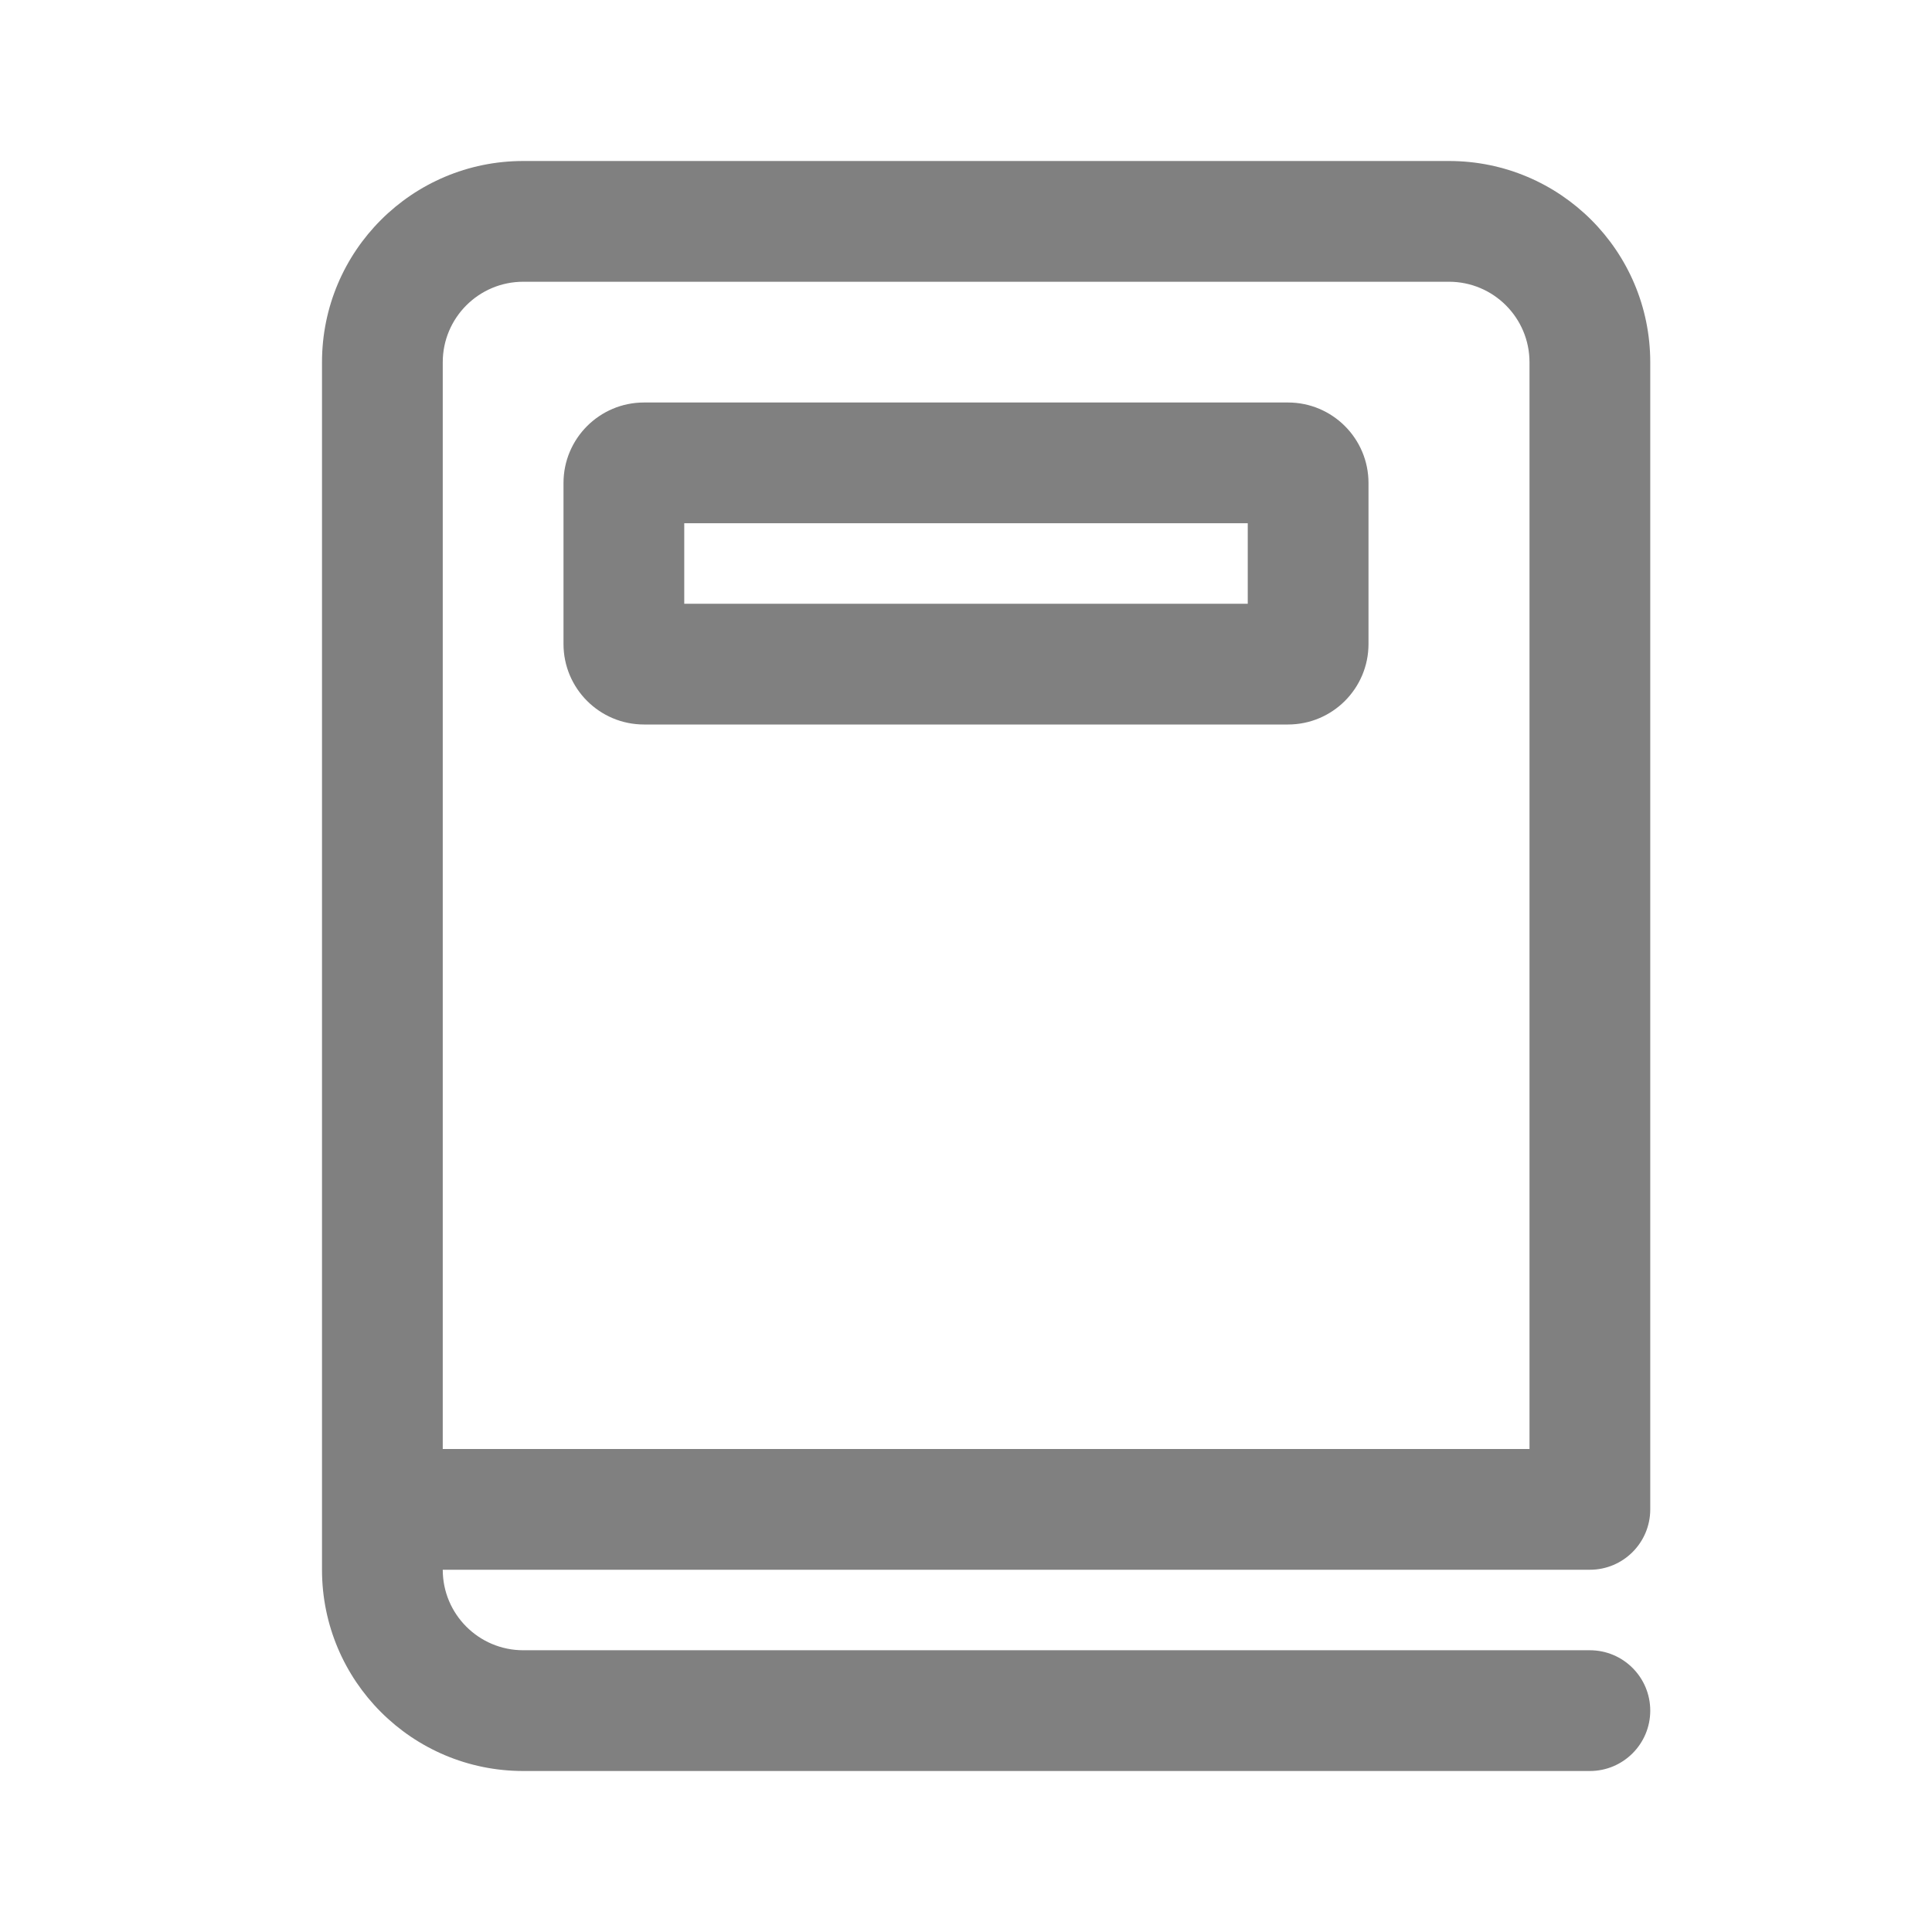
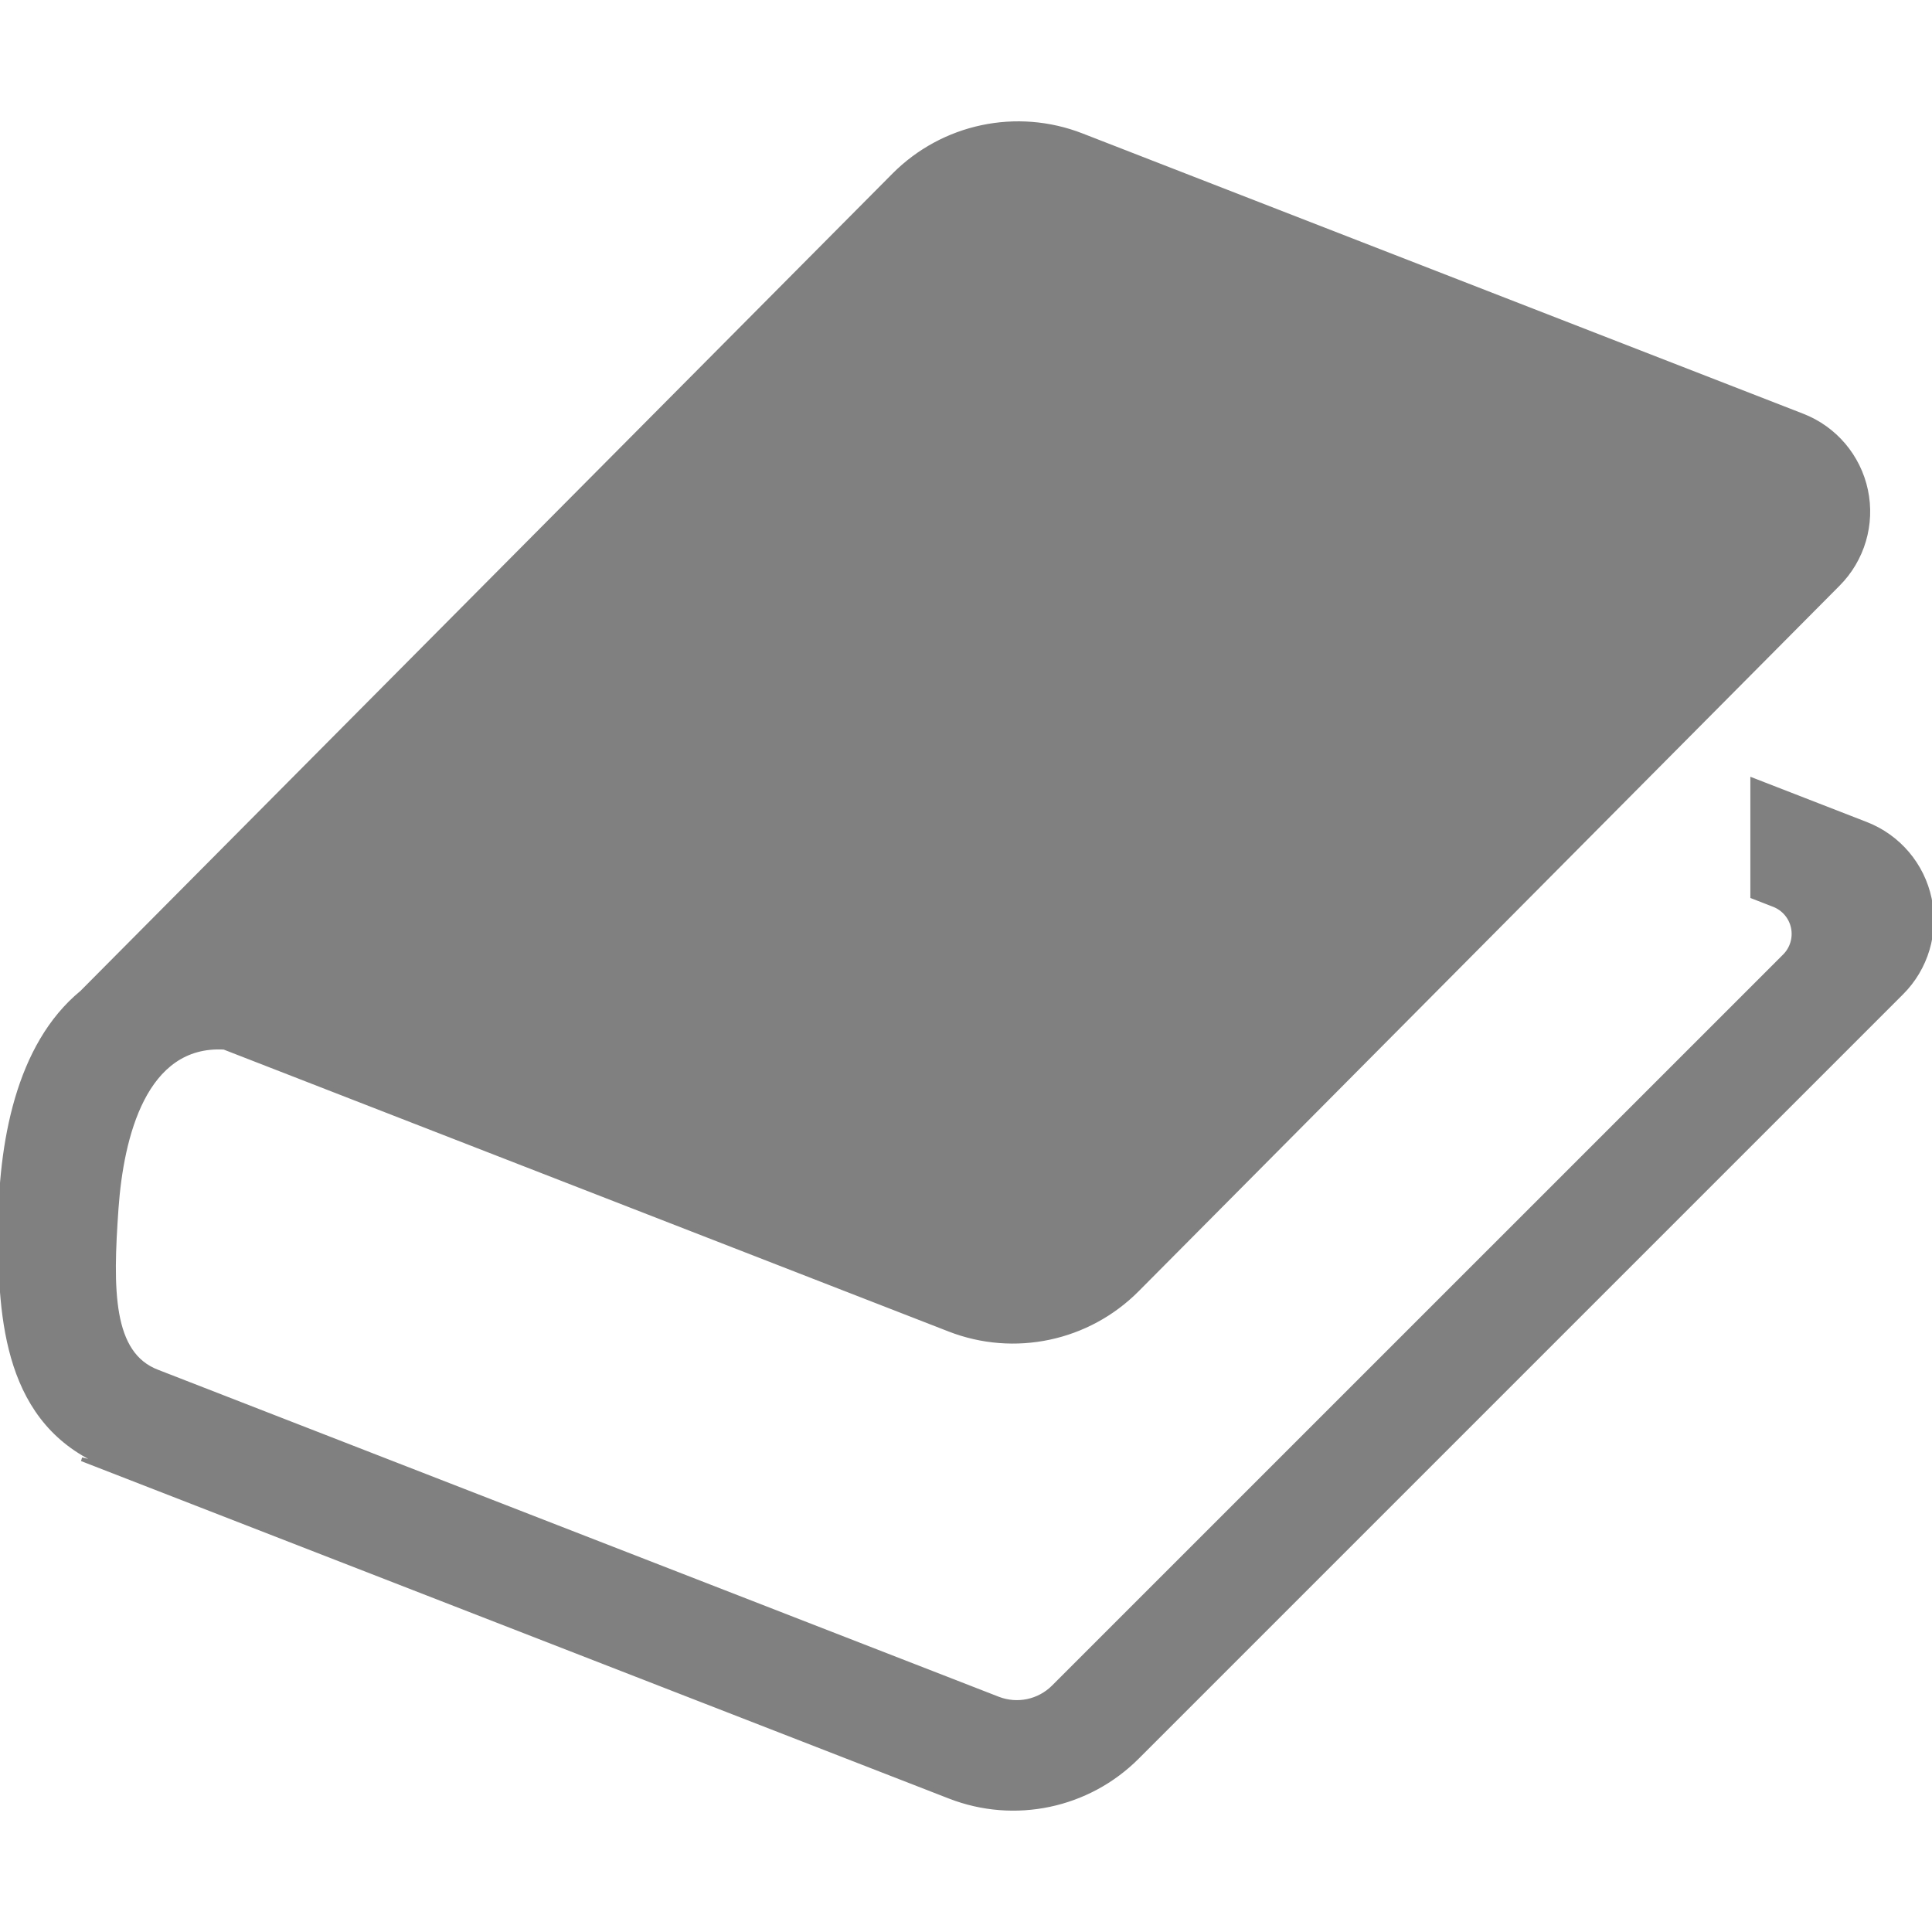
- <svg xmlns="http://www.w3.org/2000/svg" width="800px" height="800px" viewBox="0 0 24 24" version="1.1">
-   <g id="🔍-System-Icons" stroke="none" stroke-width="1" fill="none" fill-rule="evenodd">
-     <g id="ic_fluent_dictionary_24_regular" fill="#808080" fill-rule="nonzero">
-       <path d="M18,2 C19.381,2 20.5,3.119 20.5,4.5 L20.5,18.75 C20.5,19.164 20.164,19.5 19.75,19.5 L5.5,19.5 C5.5,20.052 5.948,20.5 6.5,20.5 L19.75,20.5 C20.164,20.5 20.5,20.836 20.5,21.25 C20.5,21.664 20.164,22 19.75,22 L6.5,22 C5.119,22 4,20.881 4,19.5 L4,4.5 C4,3.119 5.119,2 6.5,2 L18,2 Z M18,3.5 L6.5,3.5 C5.948,3.5 5.5,3.948 5.5,4.5 L5.5,18 L19,18 L19,4.5 C19,3.948 18.552,3.5 18,3.5 Z M16,5 C16.552,5 17,5.448 17,6 L17,8 C17,8.552 16.552,9 16,9 L8,9 C7.448,9 7,8.552 7,8 L7,6 C7,5.448 7.448,5 8,5 L16,5 Z M15.5,6.5 L8.5,6.5 L8.5,7.5 L15.5,7.5 L15.5,6.5 Z" id="🎨-Color">
- 
- </path>
+ <svg xmlns="http://www.w3.org/2000/svg" height="800px" width="800px" version="1.1" id="_x32_" viewBox="0 0 512 512" xml:space="preserve" fill="#808080" stroke="#808080">
+   <g id="SVGRepo_bgCarrier" stroke-width="0" />
+   <g id="SVGRepo_tracerCarrier" stroke-linecap="round" stroke-linejoin="round" />
+   <g id="SVGRepo_iconCarrier">
+     <style type="text/css"> .st0{fill:#808080;} </style>
+     <g>
+       <path class="st0" d="M511.414,238.174c-1.902-9.034-8.242-16.503-16.851-19.856l-30.199-11.736v31.046l5.718,2.223 c2.58,1.008,4.483,3.25,5.048,5.953c0.565,2.712-0.263,5.538-2.223,7.497L279.143,447.057c-3.834,3.824-9.56,5.03-14.62,3.071 L41.756,363.489c-12.386-4.692-12.395-21.542-10.842-43.358c1.356-18.894,7.423-43.648,28.466-42.481l192.202,74.752 c17.228,6.698,36.782,2.553,49.819-10.559L487.169,154.85c6.499-6.537,9.268-15.919,7.356-24.934 c-1.912-9.023-8.242-16.474-16.833-19.809l-191.024-74.29c-17.228-6.698-36.792-2.553-49.819,10.559L21.646,262.984 C4.625,276.991,0,303.111,0,326.311c0,23.199,1.545,51.044,27.844,61.866l-6.198-1.451l230.039,89.456 c17.18,6.678,36.679,2.58,49.716-10.456l202.591-202.591C510.52,256.607,513.317,247.216,511.414,238.174z" />
    </g>
  </g>
</svg>
